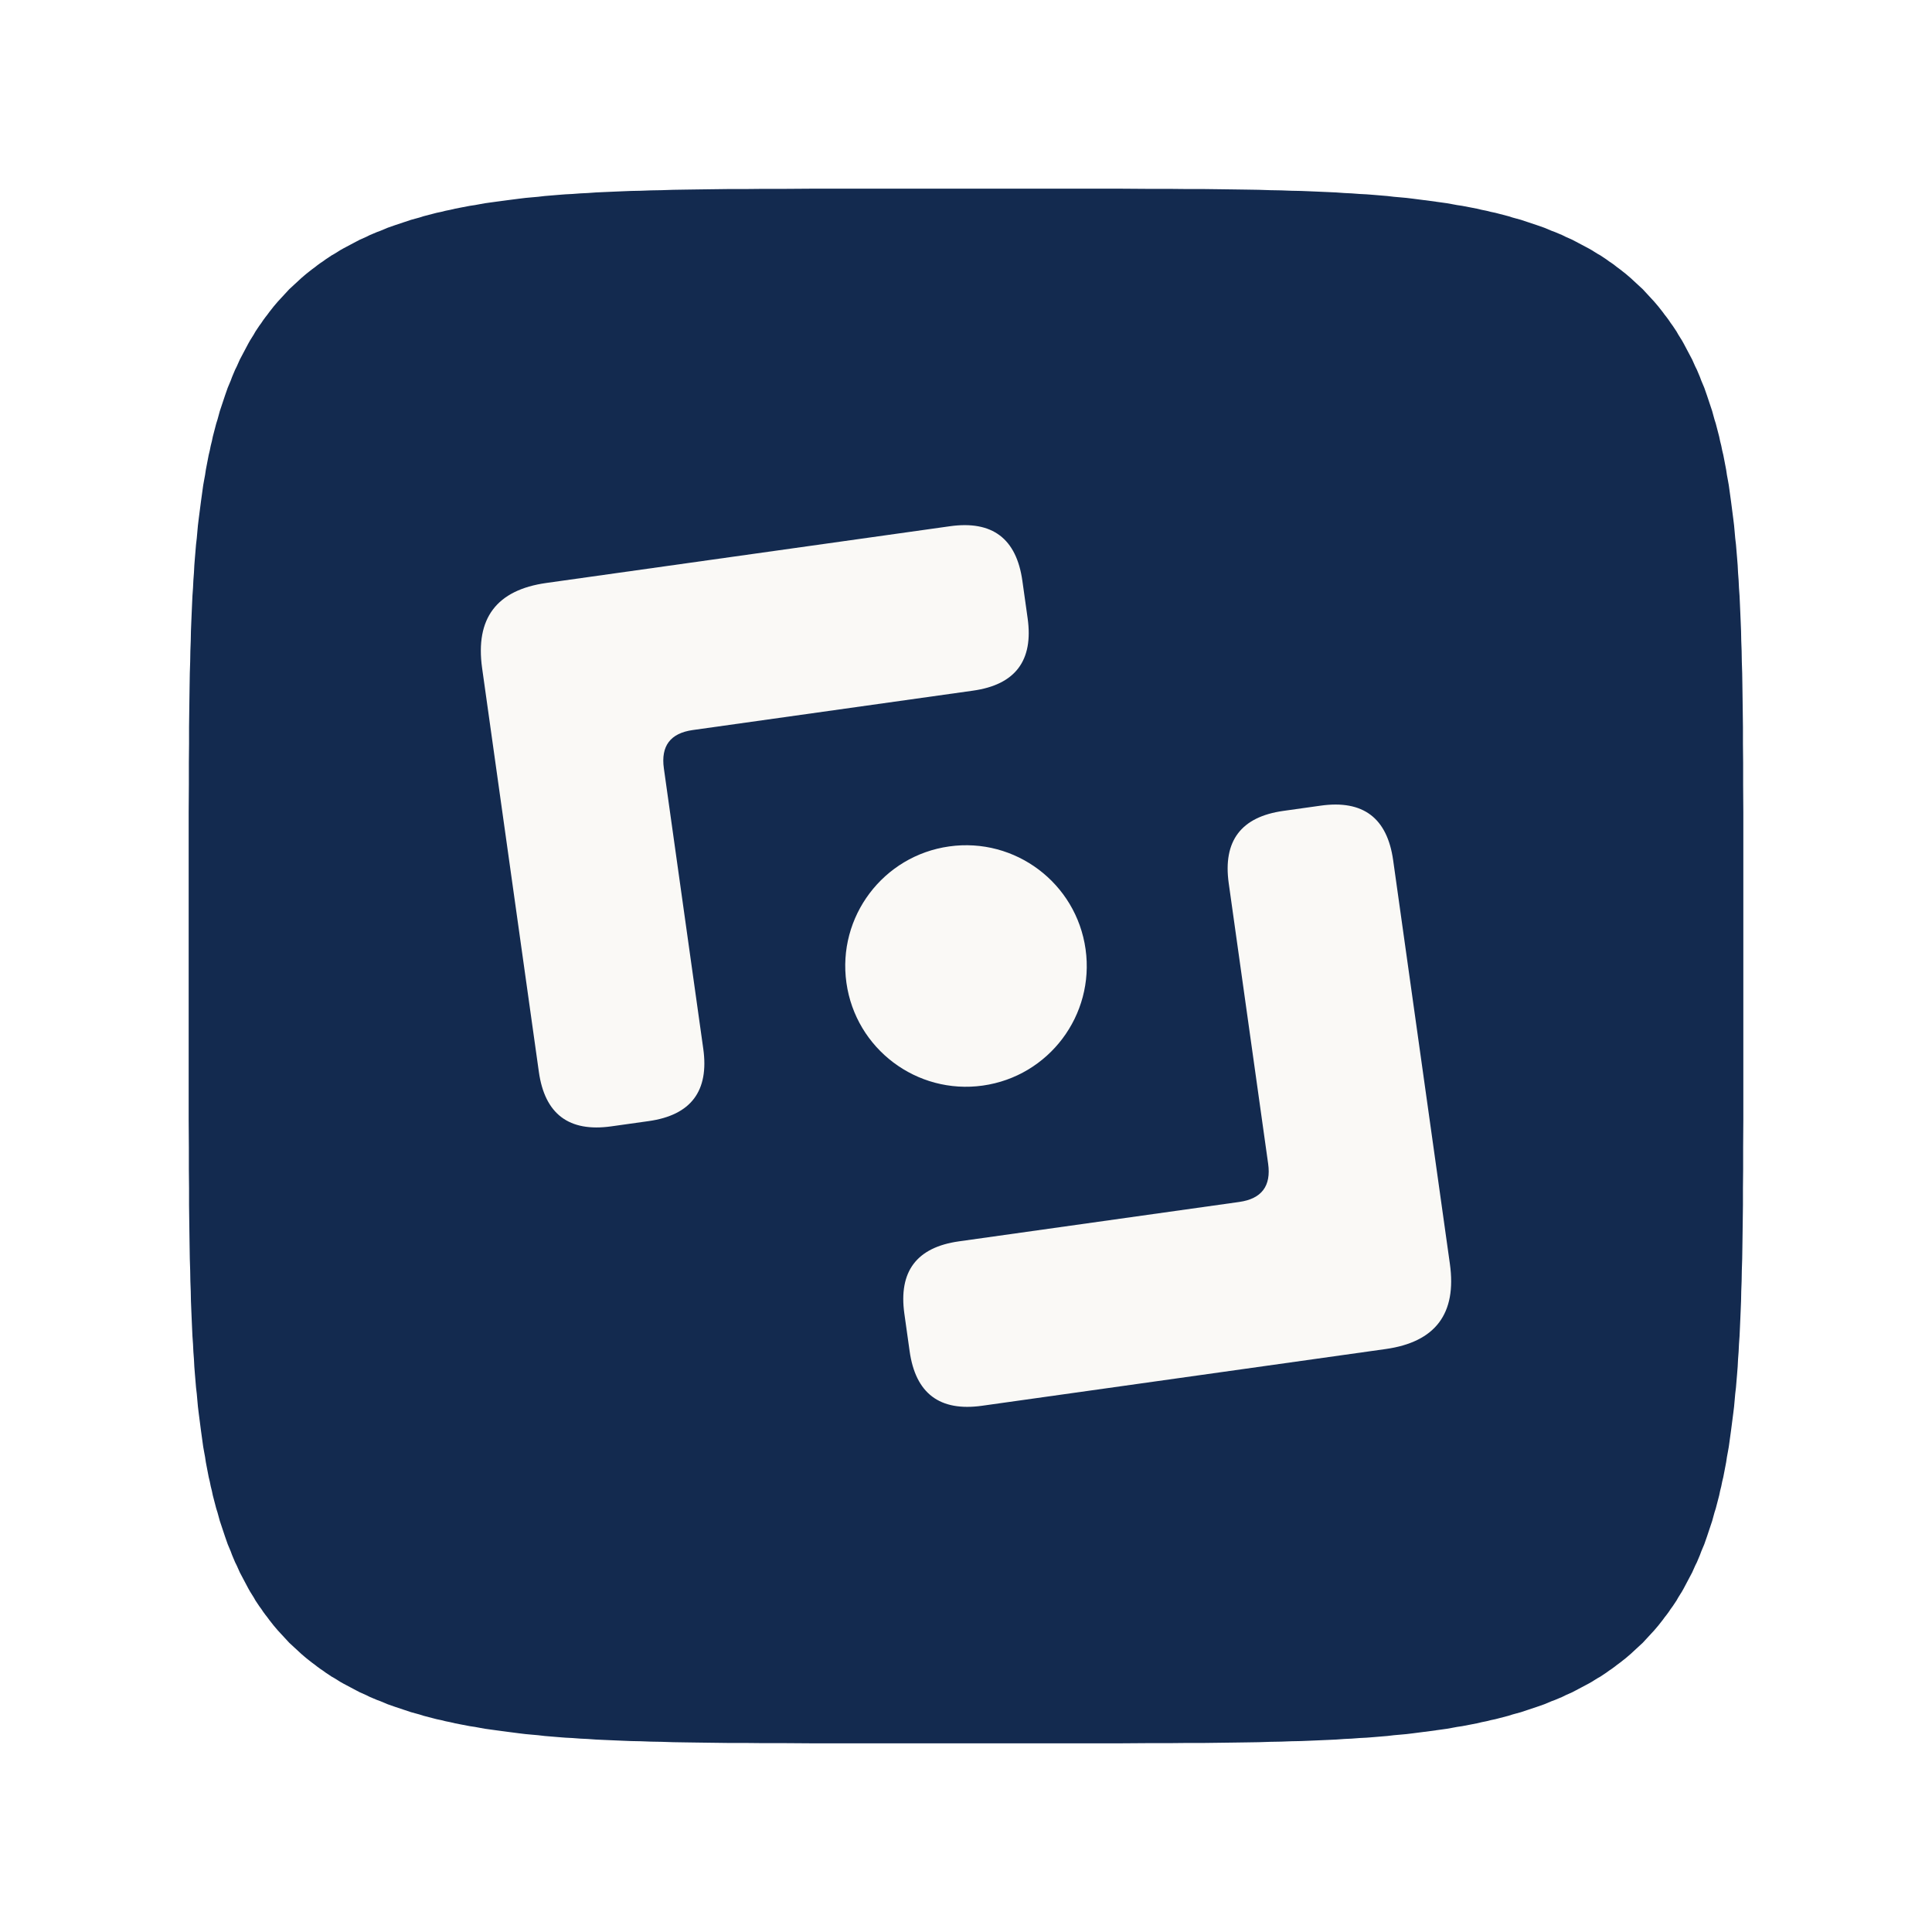
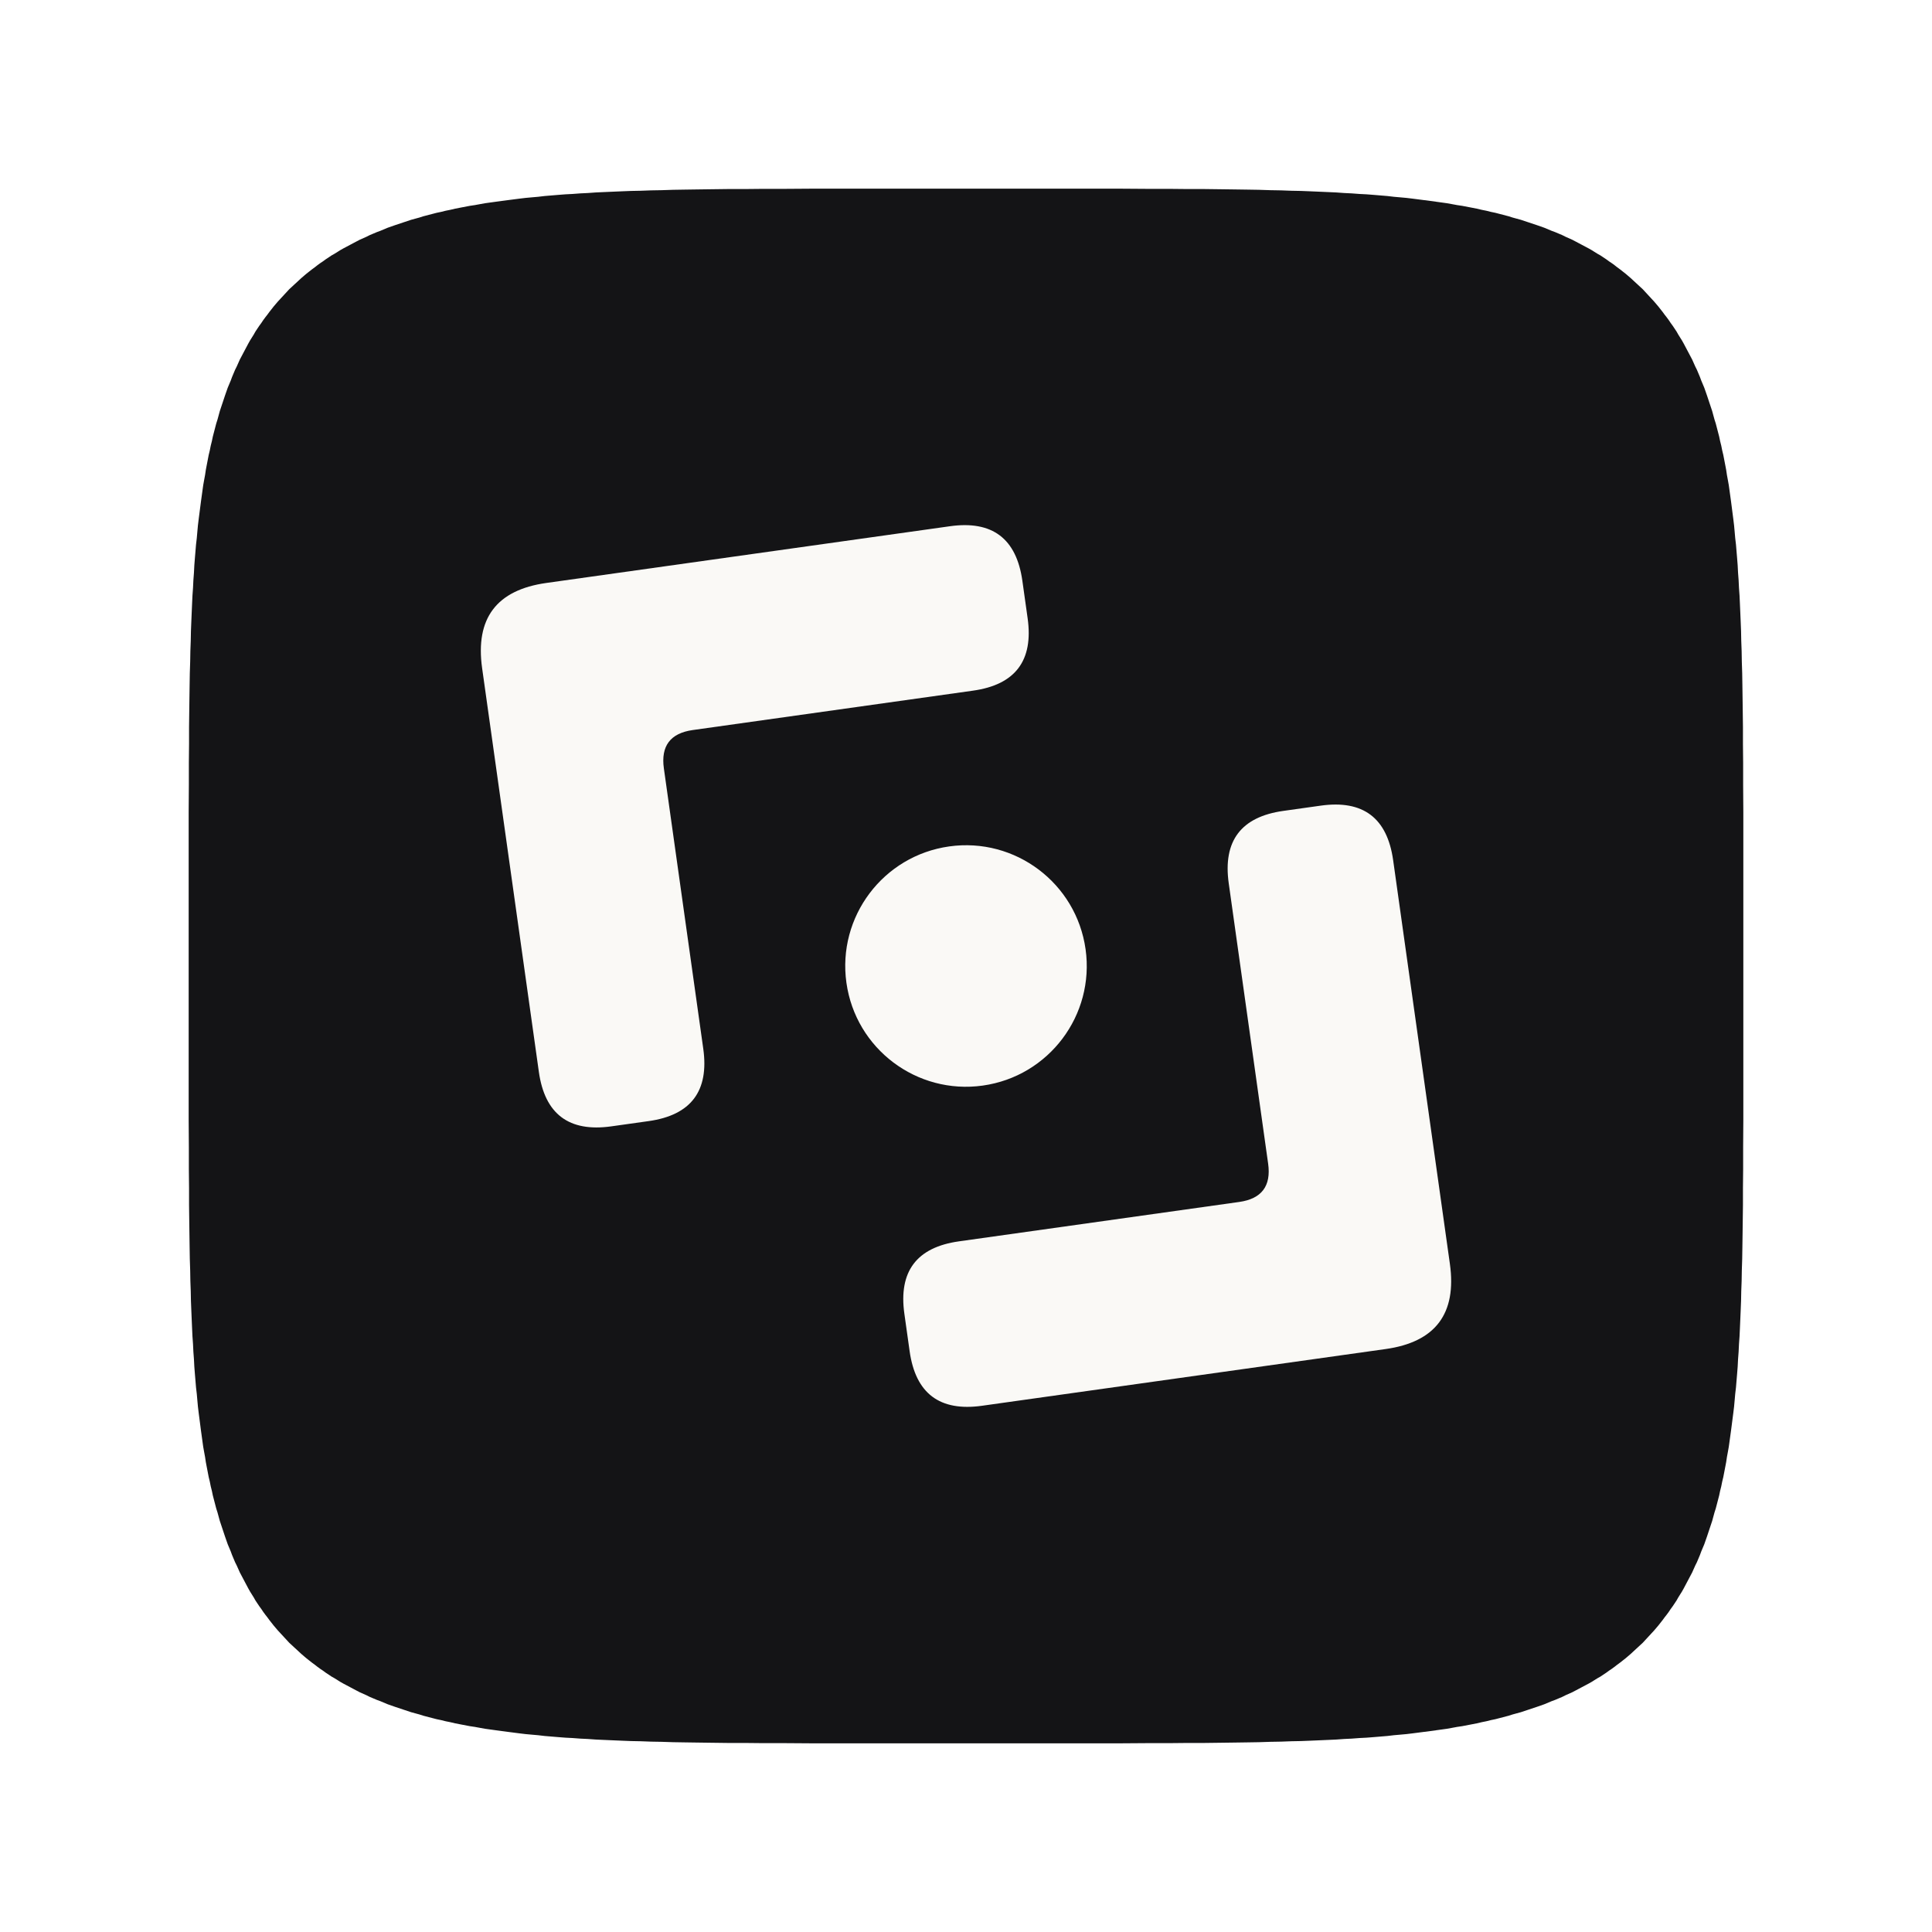
<svg xmlns="http://www.w3.org/2000/svg" width="1024" height="1024" viewBox="0 0 1024 1024">
-   <path d="M924.0 512.0L924.0 573.8L924.0 593.6L923.9 608.0L923.9 619.7L923.8 629.7L923.8 638.6L923.7 646.6L923.6 654.0L923.5 660.9L923.4 667.2L923.2 673.3L923.1 679.0L922.9 684.4L922.8 689.5L922.6 694.5L922.4 699.2L922.2 703.8L922.0 708.2L921.7 712.4L921.5 716.5L921.2 720.5L921.0 724.4L920.7 728.2L920.4 731.8L920.1 735.4L919.7 738.8L919.4 742.2L919.1 745.5L918.7 748.8L918.3 751.9L917.9 755.0L917.5 758.1L917.1 761.0L916.7 763.9L916.3 766.8L915.8 769.6L915.3 772.3L914.9 775.0L914.4 777.6L913.9 780.2L913.4 782.8L912.8 785.3L912.3 787.8L911.7 790.2L911.2 792.6L910.6 794.9L910.0 797.2L909.4 799.5L908.7 801.7L908.1 803.9L907.5 806.1L906.8 808.2L906.1 810.3L905.4 812.4L904.7 814.5L904.0 816.5L903.3 818.5L902.5 820.4L901.7 822.3L901.0 824.2L900.2 826.1L899.4 828.0L898.5 829.8L897.7 831.6L896.9 833.4L896.0 835.1L895.1 836.8L894.2 838.5L893.3 840.2L892.4 841.9L891.5 843.5L890.5 845.1L889.5 846.7L888.6 848.3L887.6 849.8L886.6 851.3L885.5 852.8L884.5 854.3L883.4 855.8L882.3 857.2L881.2 858.7L880.1 860.1L879.0 861.5L877.9 862.8L876.7 864.2L875.5 865.5L874.3 866.8L873.1 868.1L871.9 869.4L870.7 870.7L869.4 871.9L868.1 873.1L866.8 874.3L865.5 875.5L864.2 876.7L862.8 877.9L861.5 879.0L860.1 880.1L858.7 881.2L857.2 882.3L855.8 883.4L854.3 884.5L852.8 885.5L851.3 886.6L849.8 887.6L848.3 888.6L846.7 889.5L845.1 890.5L843.5 891.5L841.9 892.4L840.2 893.3L838.5 894.2L836.8 895.1L835.1 896.0L833.4 896.9L831.6 897.7L829.8 898.5L828.0 899.4L826.1 900.2L824.2 901.0L822.3 901.7L820.4 902.5L818.5 903.3L816.5 904.0L814.5 904.7L812.4 905.4L810.3 906.1L808.2 906.8L806.1 907.5L803.9 908.1L801.7 908.7L799.5 909.4L797.2 910.0L794.9 910.6L792.6 911.2L790.2 911.7L787.8 912.3L785.3 912.8L782.8 913.4L780.2 913.9L777.6 914.4L775.0 914.9L772.3 915.3L769.6 915.8L766.8 916.3L763.9 916.7L761.0 917.1L758.1 917.5L755.0 917.9L751.9 918.3L748.8 918.7L745.5 919.1L742.2 919.4L738.8 919.7L735.4 920.1L731.8 920.4L728.2 920.7L724.4 921.0L720.5 921.2L716.5 921.5L712.4 921.7L708.2 922.0L703.8 922.2L699.2 922.4L694.5 922.6L689.5 922.8L684.4 922.9L679.0 923.1L673.3 923.2L667.2 923.4L660.9 923.5L654.0 923.6L646.6 923.7L638.6 923.8L629.7 923.8L619.7 923.9L608.0 923.9L593.6 924.0L573.8 924.0L512.0 924.0L450.2 924.0L430.4 924.0L416.0 923.9L404.3 923.9L394.3 923.8L385.4 923.8L377.4 923.7L370.0 923.6L363.1 923.5L356.8 923.4L350.7 923.2L345.0 923.1L339.6 922.9L334.5 922.8L329.5 922.6L324.8 922.4L320.2 922.2L315.8 922.0L311.6 921.7L307.5 921.5L303.5 921.2L299.6 921.0L295.8 920.7L292.2 920.4L288.6 920.1L285.2 919.7L281.8 919.4L278.5 919.1L275.2 918.7L272.1 918.3L269.0 917.9L265.9 917.5L263.0 917.1L260.1 916.7L257.2 916.3L254.4 915.8L251.7 915.3L249.0 914.9L246.4 914.4L243.8 913.9L241.2 913.4L238.7 912.8L236.2 912.3L233.8 911.7L231.4 911.2L229.1 910.6L226.8 910.0L224.5 909.4L222.3 908.7L220.1 908.1L217.9 907.5L215.8 906.8L213.7 906.1L211.6 905.4L209.5 904.7L207.5 904.0L205.5 903.3L203.6 902.5L201.7 901.7L199.8 901.0L197.9 900.2L196.0 899.4L194.2 898.5L192.4 897.7L190.6 896.9L188.9 896.0L187.2 895.1L185.5 894.2L183.8 893.3L182.1 892.4L180.5 891.5L178.9 890.5L177.3 889.5L175.7 888.6L174.2 887.6L172.7 886.6L171.2 885.5L169.7 884.5L168.2 883.4L166.8 882.3L165.3 881.2L163.9 880.1L162.5 879.0L161.2 877.9L159.8 876.7L158.5 875.5L157.2 874.3L155.9 873.1L154.6 871.9L153.3 870.7L152.1 869.4L150.9 868.1L149.7 866.8L148.5 865.5L147.3 864.2L146.1 862.8L145.0 861.5L143.9 860.1L142.8 858.7L141.7 857.2L140.6 855.8L139.5 854.3L138.5 852.8L137.4 851.3L136.4 849.8L135.4 848.3L134.5 846.7L133.5 845.1L132.5 843.5L131.6 841.9L130.7 840.2L129.8 838.5L128.9 836.8L128.0 835.1L127.1 833.4L126.3 831.6L125.5 829.8L124.6 828.0L123.8 826.1L123.0 824.2L122.3 822.3L121.5 820.4L120.7 818.5L120.0 816.5L119.3 814.5L118.6 812.4L117.9 810.3L117.2 808.2L116.5 806.1L115.9 803.9L115.3 801.7L114.6 799.5L114.0 797.2L113.4 794.9L112.8 792.6L112.3 790.2L111.7 787.8L111.2 785.3L110.6 782.8L110.1 780.2L109.6 777.6L109.1 775.0L108.7 772.3L108.2 769.6L107.7 766.8L107.3 763.9L106.9 761.0L106.5 758.1L106.1 755.0L105.7 751.9L105.3 748.8L104.9 745.5L104.6 742.2L104.3 738.8L103.9 735.4L103.6 731.8L103.3 728.2L103.0 724.4L102.8 720.5L102.5 716.5L102.3 712.4L102.0 708.2L101.8 703.8L101.6 699.2L101.4 694.5L101.2 689.5L101.1 684.4L100.9 679.0L100.8 673.3L100.6 667.2L100.5 660.9L100.4 654.0L100.3 646.6L100.2 638.6L100.2 629.7L100.1 619.7L100.1 608.0L100.0 593.6L100.0 573.8L100.0 512.0L100.0 450.2L100.0 430.4L100.1 416.0L100.1 404.3L100.2 394.3L100.2 385.4L100.3 377.4L100.4 370.0L100.5 363.1L100.6 356.8L100.8 350.7L100.9 345.0L101.1 339.6L101.2 334.5L101.4 329.5L101.6 324.8L101.8 320.2L102.0 315.8L102.3 311.6L102.5 307.5L102.8 303.5L103.0 299.6L103.3 295.8L103.6 292.2L103.9 288.6L104.3 285.2L104.6 281.8L104.9 278.5L105.3 275.2L105.7 272.1L106.1 269.0L106.5 265.9L106.9 263.0L107.3 260.1L107.7 257.2L108.2 254.4L108.7 251.7L109.1 249.0L109.6 246.4L110.1 243.8L110.6 241.2L111.2 238.7L111.7 236.2L112.3 233.8L112.8 231.4L113.4 229.1L114.0 226.8L114.6 224.5L115.3 222.3L115.9 220.1L116.5 217.9L117.2 215.8L117.9 213.7L118.6 211.6L119.3 209.5L120.0 207.5L120.7 205.5L121.5 203.6L122.3 201.7L123.0 199.8L123.8 197.9L124.6 196.0L125.5 194.2L126.3 192.4L127.1 190.6L128.0 188.9L128.9 187.2L129.8 185.5L130.7 183.8L131.6 182.1L132.5 180.5L133.5 178.9L134.5 177.3L135.4 175.7L136.4 174.2L137.4 172.7L138.5 171.2L139.5 169.7L140.6 168.2L141.7 166.8L142.8 165.3L143.9 163.9L145.0 162.5L146.1 161.2L147.3 159.8L148.5 158.5L149.7 157.2L150.9 155.9L152.1 154.6L153.3 153.3L154.6 152.1L155.9 150.9L157.2 149.7L158.5 148.5L159.8 147.3L161.2 146.1L162.5 145.0L163.9 143.9L165.3 142.8L166.8 141.7L168.2 140.6L169.7 139.5L171.2 138.5L172.7 137.4L174.2 136.4L175.7 135.4L177.3 134.5L178.9 133.5L180.5 132.5L182.1 131.6L183.8 130.7L185.5 129.8L187.2 128.9L188.9 128.0L190.6 127.1L192.4 126.3L194.2 125.5L196.0 124.6L197.9 123.8L199.8 123.0L201.7 122.3L203.6 121.5L205.5 120.7L207.5 120.0L209.5 119.3L211.6 118.6L213.7 117.9L215.8 117.2L217.9 116.5L220.1 115.9L222.3 115.3L224.5 114.6L226.8 114.0L229.1 113.4L231.4 112.8L233.8 112.3L236.2 111.7L238.7 111.2L241.2 110.6L243.8 110.1L246.4 109.6L249.0 109.1L251.7 108.7L254.4 108.2L257.2 107.7L260.1 107.3L263.0 106.9L265.9 106.5L269.0 106.1L272.1 105.7L275.2 105.3L278.5 104.9L281.8 104.6L285.2 104.3L288.6 103.9L292.2 103.6L295.8 103.3L299.6 103.0L303.5 102.8L307.5 102.5L311.6 102.3L315.8 102.0L320.2 101.8L324.8 101.6L329.5 101.4L334.5 101.2L339.6 101.1L345.0 100.9L350.7 100.8L356.8 100.6L363.1 100.5L370.0 100.4L377.4 100.3L385.4 100.2L394.3 100.2L404.3 100.1L416.0 100.1L430.4 100.0L450.2 100.0L512.0 100.0L573.8 100.0L593.6 100.0L608.0 100.1L619.7 100.1L629.7 100.2L638.6 100.2L646.6 100.3L654.0 100.4L660.9 100.5L667.2 100.6L673.3 100.8L679.0 100.9L684.4 101.1L689.5 101.2L694.5 101.4L699.2 101.6L703.8 101.8L708.2 102.0L712.4 102.3L716.5 102.5L720.5 102.8L724.4 103.0L728.2 103.3L731.8 103.6L735.4 103.9L738.8 104.3L742.2 104.6L745.5 104.9L748.8 105.3L751.9 105.7L755.0 106.1L758.1 106.5L761.0 106.9L763.9 107.3L766.8 107.7L769.6 108.2L772.3 108.7L775.0 109.1L777.6 109.6L780.2 110.1L782.8 110.6L785.3 111.2L787.8 111.7L790.2 112.3L792.6 112.8L794.9 113.4L797.2 114.0L799.5 114.6L801.7 115.3L803.9 115.9L806.1 116.5L808.2 117.2L810.3 117.9L812.4 118.6L814.5 119.3L816.5 120.0L818.5 120.7L820.4 121.5L822.3 122.3L824.2 123.0L826.1 123.8L828.0 124.6L829.8 125.5L831.6 126.3L833.4 127.1L835.1 128.0L836.8 128.9L838.5 129.8L840.2 130.7L841.9 131.6L843.5 132.5L845.1 133.5L846.7 134.5L848.3 135.4L849.8 136.4L851.3 137.4L852.8 138.5L854.3 139.5L855.8 140.6L857.2 141.7L858.7 142.8L860.1 143.9L861.5 145.0L862.8 146.1L864.2 147.3L865.5 148.5L866.8 149.7L868.1 150.9L869.4 152.1L870.7 153.3L871.9 154.6L873.1 155.9L874.3 157.2L875.5 158.5L876.7 159.8L877.9 161.2L879.0 162.5L880.1 163.9L881.2 165.3L882.3 166.8L883.4 168.2L884.5 169.7L885.5 171.2L886.6 172.7L887.6 174.2L888.6 175.7L889.5 177.3L890.5 178.9L891.5 180.5L892.4 182.1L893.3 183.8L894.2 185.5L895.1 187.2L896.0 188.9L896.9 190.6L897.7 192.4L898.5 194.2L899.4 196.0L900.2 197.9L901.0 199.8L901.7 201.7L902.5 203.6L903.3 205.5L904.0 207.5L904.7 209.5L905.4 211.6L906.1 213.7L906.8 215.8L907.5 217.9L908.1 220.1L908.7 222.3L909.4 224.5L910.0 226.8L910.6 229.1L911.2 231.4L911.7 233.8L912.3 236.2L912.8 238.7L913.4 241.2L913.9 243.8L914.4 246.4L914.9 249.0L915.3 251.7L915.8 254.4L916.3 257.2L916.7 260.1L917.1 263.0L917.5 265.9L917.9 269.0L918.3 272.1L918.7 275.2L919.1 278.5L919.4 281.8L919.7 285.2L920.1 288.6L920.4 292.2L920.7 295.8L921.0 299.6L921.2 303.5L921.5 307.5L921.7 311.6L922.0 315.8L922.2 320.2L922.4 324.8L922.6 329.5L922.8 334.5L922.9 339.6L923.1 345.0L923.2 350.7L923.4 356.8L923.5 363.1L923.6 370.0L923.7 377.4L923.8 385.4L923.8 394.3L923.9 404.3L923.9 416.0L924.0 430.4L924.0 450.2Z" fill="#132A4F" />
+   <path d="M924.0 512.0L924.0 573.8L924.0 593.6L923.9 608.0L923.9 619.7L923.8 629.7L923.8 638.6L923.7 646.6L923.6 654.0L923.5 660.9L923.4 667.2L923.2 673.3L923.1 679.0L922.9 684.4L922.8 689.5L922.6 694.5L922.4 699.2L922.2 703.8L922.0 708.2L921.7 712.4L921.5 716.5L921.2 720.5L921.0 724.4L920.7 728.2L920.4 731.8L920.1 735.4L919.7 738.8L919.4 742.2L919.1 745.5L918.7 748.8L918.3 751.9L917.9 755.0L917.5 758.1L917.1 761.0L916.7 763.9L916.3 766.8L915.8 769.6L915.3 772.3L914.9 775.0L914.4 777.6L913.9 780.2L913.4 782.8L912.8 785.3L912.3 787.8L911.7 790.2L911.2 792.6L910.6 794.9L910.0 797.2L909.4 799.5L908.7 801.7L908.1 803.9L907.5 806.1L906.8 808.2L906.1 810.3L905.4 812.4L904.7 814.5L904.0 816.5L903.3 818.5L902.5 820.4L901.7 822.3L901.0 824.2L900.2 826.1L899.4 828.0L898.5 829.8L897.7 831.6L896.9 833.4L896.0 835.1L895.1 836.8L894.2 838.5L893.3 840.2L892.4 841.9L891.5 843.5L890.5 845.1L889.5 846.7L888.6 848.3L887.6 849.8L886.6 851.3L885.5 852.8L884.5 854.3L883.4 855.8L882.3 857.2L881.2 858.7L880.1 860.1L879.0 861.5L877.9 862.8L876.7 864.2L875.5 865.5L874.3 866.8L873.1 868.1L871.9 869.4L870.7 870.7L869.4 871.9L868.1 873.1L866.8 874.3L865.5 875.5L864.2 876.7L862.8 877.9L861.5 879.0L860.1 880.1L858.7 881.2L857.2 882.3L855.8 883.4L854.3 884.5L852.8 885.5L851.3 886.6L849.8 887.6L848.3 888.6L846.7 889.5L845.1 890.5L843.5 891.5L841.9 892.4L840.2 893.3L838.5 894.2L836.8 895.1L835.1 896.0L833.4 896.9L831.6 897.7L829.8 898.5L828.0 899.4L826.1 900.2L824.2 901.0L822.3 901.7L820.4 902.5L818.5 903.3L816.5 904.0L814.5 904.7L812.4 905.4L810.3 906.1L808.2 906.8L806.1 907.5L803.9 908.1L801.7 908.7L799.5 909.4L797.2 910.0L794.9 910.6L792.6 911.2L790.2 911.7L787.8 912.3L785.3 912.8L782.8 913.4L780.2 913.9L777.6 914.4L775.0 914.9L772.3 915.3L769.6 915.8L766.8 916.3L763.9 916.7L761.0 917.1L758.1 917.5L755.0 917.9L751.9 918.3L748.8 918.7L745.5 919.1L742.2 919.4L738.8 919.7L735.4 920.1L731.8 920.4L728.2 920.7L724.4 921.0L720.5 921.2L716.5 921.5L712.4 921.7L708.2 922.0L703.8 922.2L699.2 922.4L694.5 922.6L689.5 922.8L684.4 922.9L679.0 923.1L673.3 923.2L667.2 923.4L660.9 923.5L654.0 923.6L646.6 923.7L638.6 923.8L629.7 923.8L619.7 923.9L608.0 923.9L593.6 924.0L573.8 924.0L512.0 924.0L450.2 924.0L430.4 924.0L416.0 923.9L404.3 923.9L394.3 923.8L385.4 923.8L377.4 923.7L370.0 923.6L363.1 923.5L356.8 923.4L350.7 923.2L345.0 923.1L339.6 922.9L334.5 922.8L329.5 922.6L324.8 922.4L320.2 922.2L315.8 922.0L311.6 921.7L307.5 921.5L303.5 921.2L299.6 921.0L295.8 920.7L292.2 920.4L288.6 920.1L285.2 919.7L281.8 919.4L278.5 919.1L275.2 918.7L272.1 918.3L269.0 917.9L265.9 917.5L263.0 917.1L260.1 916.7L257.2 916.3L254.4 915.8L251.7 915.3L249.0 914.9L246.4 914.4L243.8 913.9L241.2 913.4L238.7 912.8L236.2 912.3L233.8 911.7L231.4 911.2L229.1 910.6L226.8 910.0L224.5 909.4L222.3 908.7L220.1 908.1L217.9 907.5L215.8 906.8L213.7 906.1L211.6 905.4L209.5 904.7L207.5 904.0L205.5 903.3L203.6 902.5L201.7 901.7L199.8 901.0L197.9 900.2L196.0 899.4L194.2 898.5L192.4 897.7L190.6 896.9L188.9 896.0L187.2 895.1L185.5 894.2L183.8 893.3L182.1 892.4L180.5 891.5L178.9 890.5L177.3 889.5L175.7 888.6L174.2 887.6L172.7 886.6L171.2 885.5L169.7 884.5L168.2 883.4L166.8 882.3L165.3 881.2L163.9 880.1L162.5 879.0L161.2 877.9L159.8 876.7L158.5 875.5L157.2 874.3L155.9 873.1L154.6 871.9L153.3 870.7L152.1 869.4L150.9 868.1L149.7 866.8L148.5 865.5L147.3 864.2L146.1 862.8L145.0 861.5L143.9 860.1L142.8 858.7L141.7 857.2L140.6 855.8L139.5 854.3L138.5 852.8L137.4 851.3L136.4 849.8L135.4 848.3L134.5 846.7L133.5 845.1L132.5 843.5L131.6 841.9L130.7 840.2L129.8 838.5L128.9 836.8L128.0 835.1L127.1 833.4L126.3 831.6L125.5 829.8L124.6 828.0L123.8 826.1L123.0 824.2L122.3 822.3L121.5 820.4L120.7 818.5L120.0 816.5L119.3 814.5L118.6 812.4L117.9 810.3L117.2 808.2L116.5 806.1L115.9 803.9L115.3 801.7L114.6 799.5L114.0 797.2L113.4 794.9L112.8 792.6L112.3 790.2L111.7 787.8L111.2 785.3L110.6 782.8L110.1 780.2L109.6 777.6L109.1 775.0L108.7 772.3L108.2 769.6L107.7 766.8L107.3 763.9L106.9 761.0L106.5 758.1L106.1 755.0L105.7 751.9L105.3 748.8L104.9 745.5L104.6 742.2L104.3 738.8L103.9 735.4L103.6 731.8L103.3 728.2L103.0 724.4L102.8 720.5L102.5 716.5L102.3 712.4L102.0 708.2L101.8 703.8L101.6 699.2L101.4 694.5L101.2 689.5L101.1 684.4L100.9 679.0L100.8 673.3L100.6 667.2L100.5 660.9L100.4 654.0L100.3 646.6L100.2 638.6L100.2 629.7L100.1 619.7L100.1 608.0L100.0 593.6L100.0 573.8L100.0 512.0L100.0 450.2L100.0 430.4L100.1 416.0L100.1 404.3L100.2 394.3L100.2 385.4L100.3 377.4L100.4 370.0L100.5 363.1L100.6 356.8L100.8 350.7L100.9 345.0L101.1 339.6L101.2 334.5L101.4 329.5L101.6 324.8L101.8 320.2L102.0 315.8L102.3 311.6L102.5 307.5L102.8 303.5L103.0 299.6L103.3 295.8L103.6 292.2L103.9 288.6L104.3 285.2L104.6 281.8L104.9 278.5L105.3 275.2L105.7 272.1L106.1 269.0L106.5 265.9L106.9 263.0L107.3 260.1L107.7 257.2L108.2 254.4L108.7 251.7L109.1 249.0L109.6 246.4L110.1 243.8L110.6 241.2L111.2 238.7L111.7 236.2L112.3 233.8L112.8 231.4L113.4 229.1L114.0 226.8L114.6 224.5L115.3 222.3L115.9 220.1L116.5 217.9L117.2 215.8L117.9 213.7L118.6 211.6L119.3 209.5L120.0 207.5L120.7 205.5L121.5 203.6L122.3 201.7L123.0 199.8L123.8 197.9L124.6 196.0L125.5 194.2L126.3 192.4L127.1 190.6L128.0 188.9L128.9 187.2L129.8 185.5L130.7 183.8L131.6 182.1L132.5 180.5L133.5 178.9L134.5 177.3L135.4 175.7L136.4 174.2L137.4 172.7L138.5 171.2L139.5 169.7L140.6 168.2L141.7 166.8L142.8 165.3L143.9 163.9L145.0 162.5L146.1 161.2L147.3 159.8L148.5 158.5L149.7 157.2L150.9 155.9L152.1 154.6L153.3 153.3L154.6 152.1L155.9 150.9L157.2 149.7L158.5 148.5L159.8 147.3L161.2 146.1L162.5 145.0L163.9 143.9L165.3 142.8L166.8 141.7L168.2 140.6L169.7 139.5L171.2 138.5L172.7 137.4L174.2 136.4L175.7 135.4L177.3 134.5L178.9 133.5L180.5 132.5L182.1 131.6L183.8 130.7L185.5 129.8L187.2 128.9L188.9 128.0L190.6 127.1L192.4 126.3L194.2 125.5L196.0 124.6L197.9 123.8L199.8 123.0L201.7 122.3L203.6 121.5L205.5 120.7L207.5 120.0L209.5 119.3L211.6 118.6L213.7 117.9L215.8 117.2L217.9 116.5L220.1 115.9L222.3 115.3L224.5 114.6L226.8 114.0L229.1 113.4L231.4 112.8L233.8 112.3L236.2 111.7L238.7 111.2L241.2 110.6L243.8 110.1L246.4 109.6L249.0 109.1L251.7 108.7L254.4 108.2L257.2 107.7L260.1 107.3L263.0 106.9L265.9 106.5L269.0 106.1L272.1 105.7L275.2 105.3L278.5 104.9L281.8 104.6L285.2 104.3L288.6 103.9L292.2 103.6L295.8 103.3L299.6 103.0L303.5 102.8L307.5 102.5L311.6 102.3L315.8 102.0L320.2 101.8L324.8 101.6L329.5 101.4L334.5 101.2L339.6 101.1L345.0 100.9L350.7 100.8L356.8 100.6L363.1 100.5L370.0 100.4L377.4 100.3L385.4 100.2L394.3 100.2L404.3 100.1L416.0 100.1L430.4 100.0L450.2 100.0L512.0 100.0L573.8 100.0L593.6 100.0L608.0 100.1L619.7 100.1L629.7 100.2L638.6 100.2L646.6 100.3L654.0 100.4L660.9 100.5L667.2 100.6L673.3 100.8L679.0 100.9L684.4 101.1L689.5 101.2L694.5 101.4L699.2 101.6L703.8 101.8L708.2 102.0L712.4 102.3L716.5 102.5L720.5 102.8L724.4 103.0L728.2 103.3L731.8 103.6L735.4 103.9L738.8 104.3L742.2 104.6L745.5 104.9L748.8 105.3L751.9 105.7L755.0 106.1L758.1 106.5L761.0 106.9L763.9 107.3L766.8 107.7L769.6 108.2L772.3 108.7L775.0 109.1L777.6 109.6L780.2 110.1L782.8 110.6L785.3 111.2L787.8 111.7L790.2 112.3L792.6 112.8L794.9 113.4L797.2 114.0L799.5 114.6L801.7 115.3L803.9 115.9L806.1 116.5L808.2 117.2L810.3 117.9L812.4 118.6L814.5 119.3L816.5 120.0L818.5 120.7L820.4 121.5L822.3 122.3L824.2 123.0L826.1 123.8L828.0 124.6L829.8 125.5L831.6 126.3L833.4 127.1L835.1 128.0L836.8 128.9L838.5 129.8L840.2 130.7L841.9 131.6L843.5 132.5L845.1 133.5L846.7 134.5L848.3 135.4L849.8 136.4L851.3 137.4L852.8 138.5L854.3 139.5L855.8 140.6L857.2 141.7L858.7 142.8L860.1 143.9L861.5 145.0L862.8 146.1L864.2 147.3L865.5 148.5L866.8 149.7L868.1 150.9L869.4 152.1L870.7 153.3L871.9 154.6L873.1 155.9L874.3 157.2L875.5 158.5L876.7 159.8L877.9 161.2L879.0 162.5L880.1 163.9L881.2 165.3L882.3 166.8L883.4 168.2L884.5 169.7L885.5 171.2L886.6 172.7L887.6 174.2L888.6 175.7L889.5 177.3L890.5 178.9L891.5 180.5L892.4 182.1L893.3 183.8L894.2 185.5L895.1 187.2L896.0 188.9L896.9 190.6L897.7 192.4L898.5 194.2L899.4 196.0L900.2 197.9L901.0 199.8L901.7 201.7L902.5 203.6L903.3 205.5L904.0 207.5L904.7 209.5L905.4 211.6L906.1 213.7L906.8 215.8L907.5 217.9L908.1 220.1L908.7 222.3L909.4 224.5L910.0 226.8L910.6 229.1L911.2 231.4L911.7 233.8L912.3 236.2L912.8 238.7L913.4 241.2L913.9 243.8L914.4 246.4L914.9 249.0L915.3 251.7L915.8 254.4L916.3 257.2L916.7 260.1L917.1 263.0L917.5 265.9L917.9 269.0L918.3 272.1L918.7 275.2L919.1 278.5L919.4 281.8L919.7 285.2L920.1 288.6L920.4 292.2L920.7 295.8L921.0 299.6L921.2 303.5L921.5 307.5L921.7 311.6L922.0 315.8L922.2 320.2L922.4 324.8L922.6 329.5L922.8 334.5L922.9 339.6L923.1 345.0L923.2 350.7L923.4 356.8L923.5 363.1L923.6 370.0L923.7 377.4L923.8 385.4L923.8 394.3L923.9 404.3L923.9 416.0L924.0 430.4L924.0 450.2Z" fill="#141416" />
  <g transform="translate(512 512) rotate(-8)">
    <path d="M -192 -232 L 24 -232 Q 58 -232 58 -198 L 58 -178 Q 58 -144 24 -144 L -126 -144 Q -144 -144 -144 -126 L -144 24 Q -144 58 -178 58 L -198 58 Q -232 58 -232 24 L -232 -192 Q -232 -232 -192 -232 Z" fill="#FAF9F6" />
    <path d="M -192 -232 L 24 -232 Q 58 -232 58 -198 L 58 -178 Q 58 -144 24 -144 L -126 -144 Q -144 -144 -144 -126 L -144 24 Q -144 58 -178 58 L -198 58 Q -232 58 -232 24 L -232 -192 Q -232 -232 -192 -232 Z" transform="rotate(180)" fill="#FAF9F6" />
    <circle cx="0" cy="0" r="64" fill="#FAF9F6" />
  </g>
</svg>
